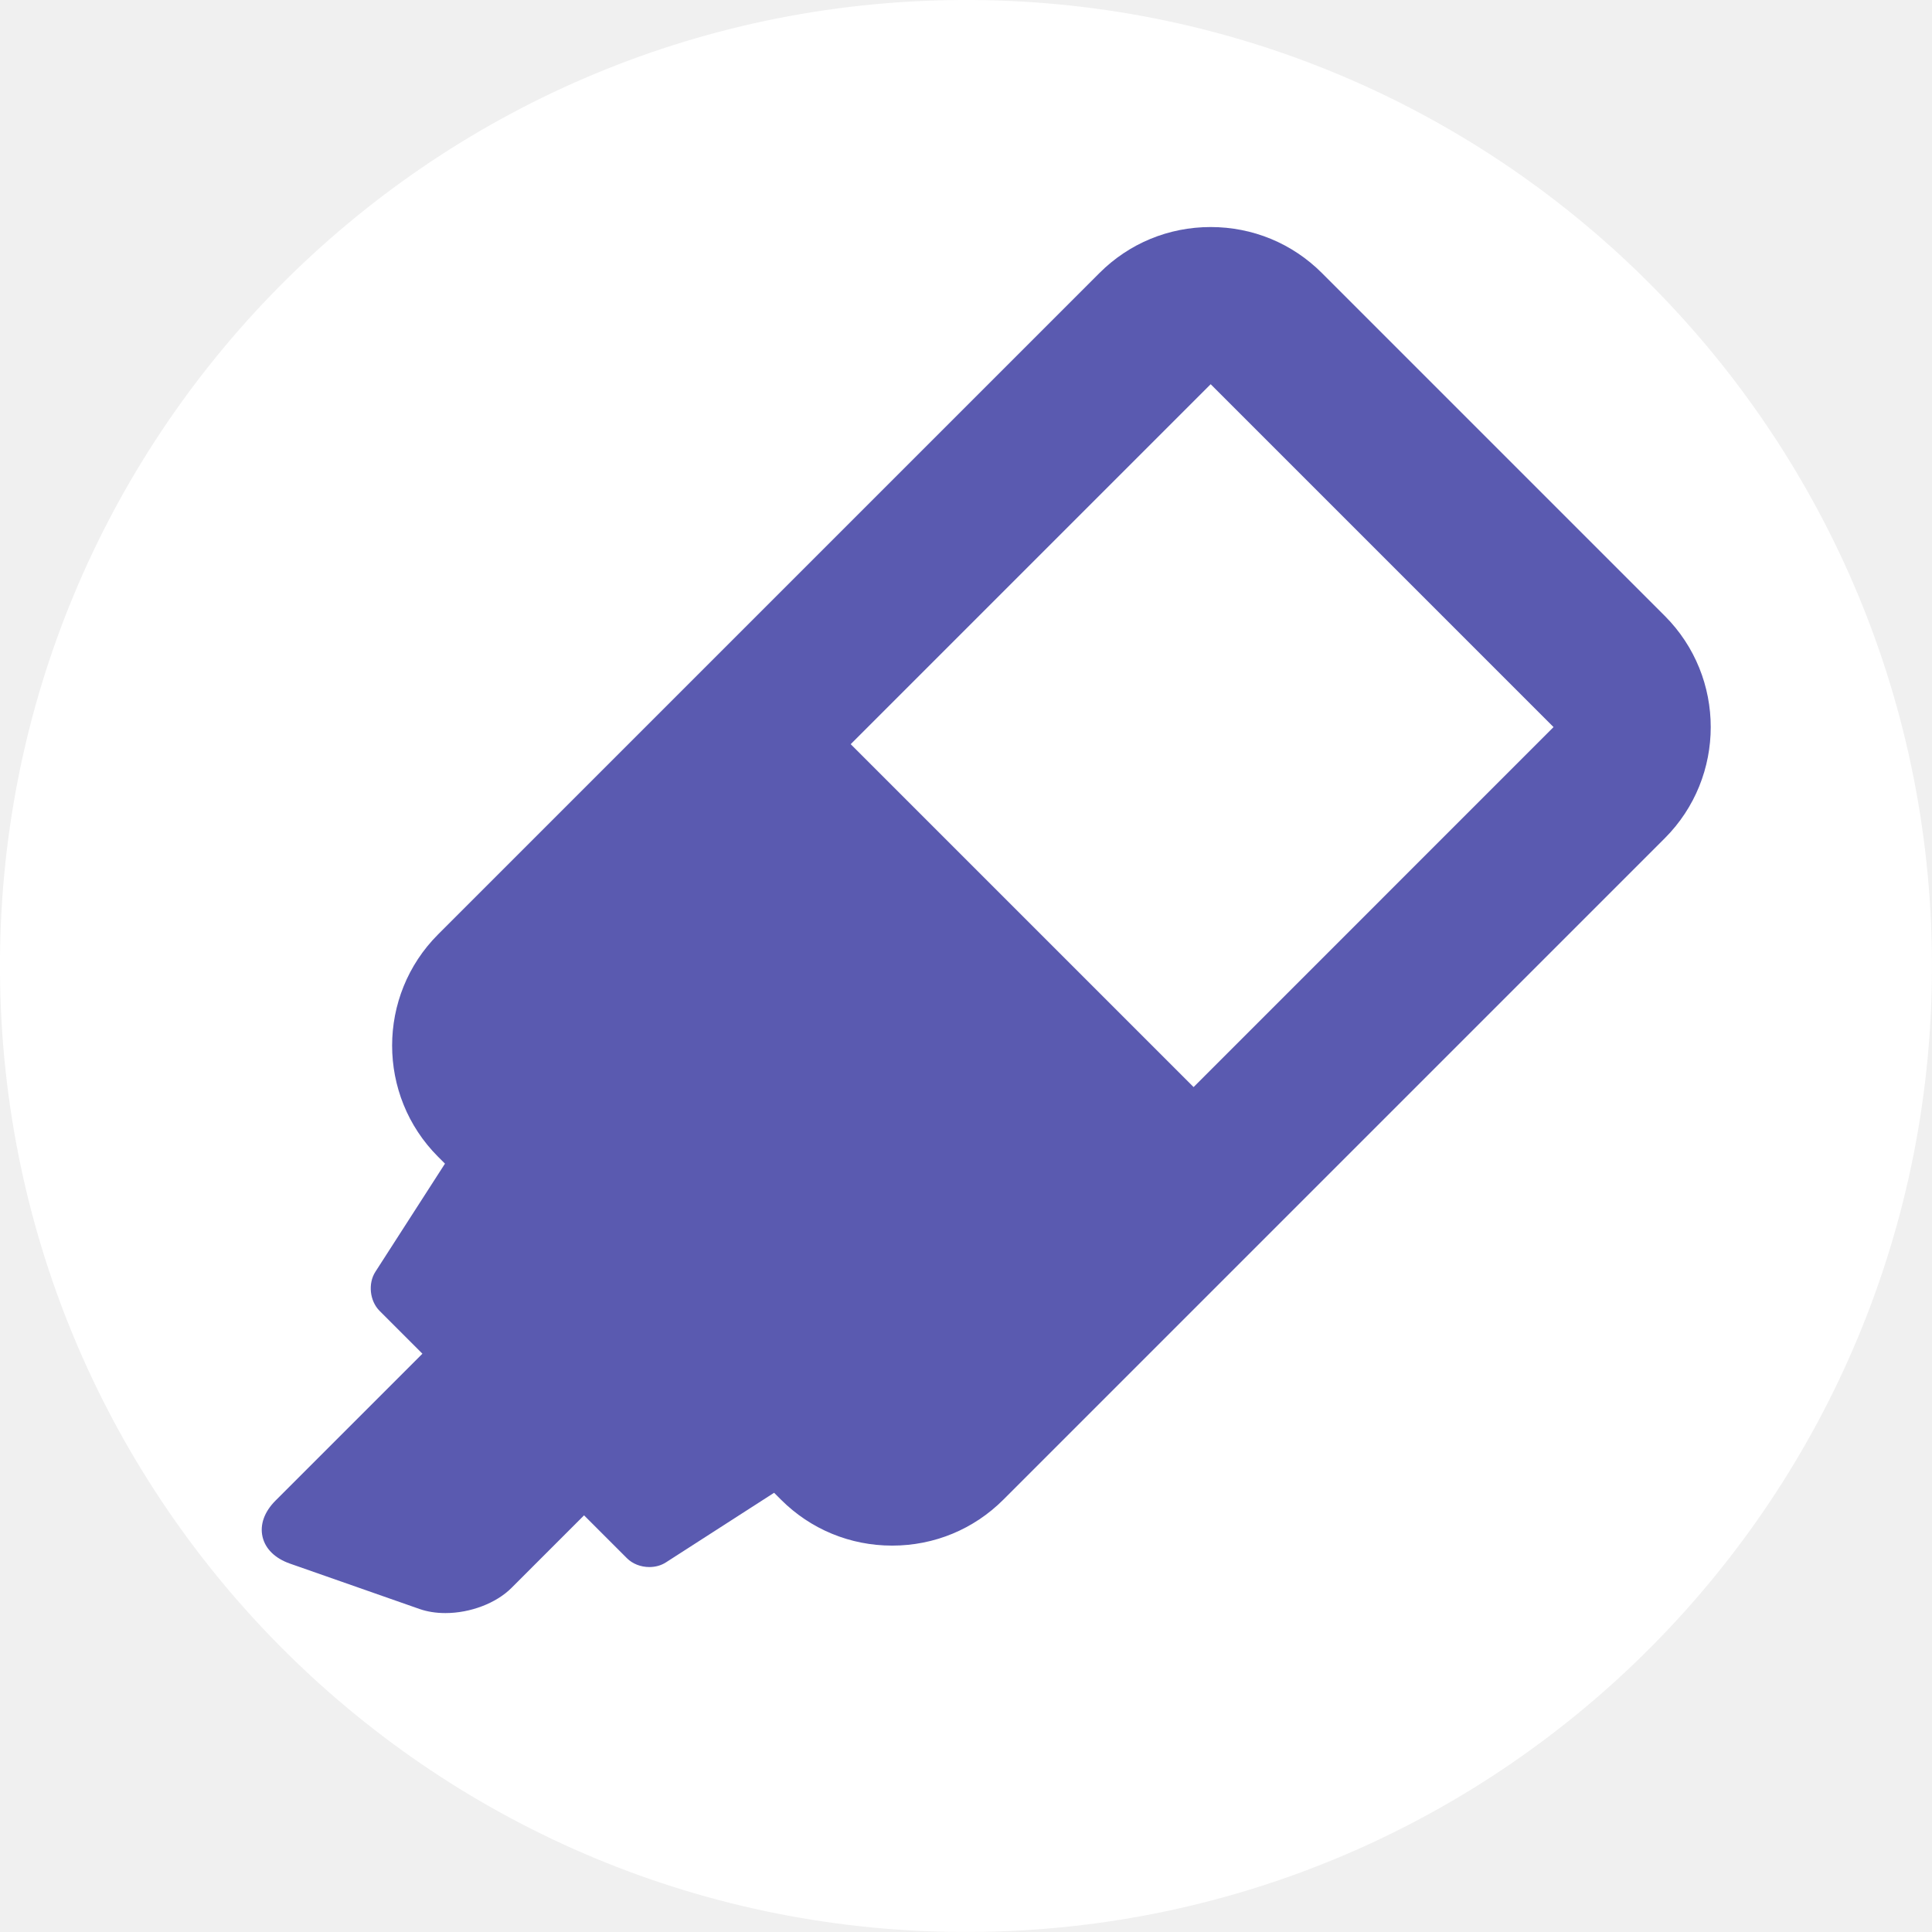
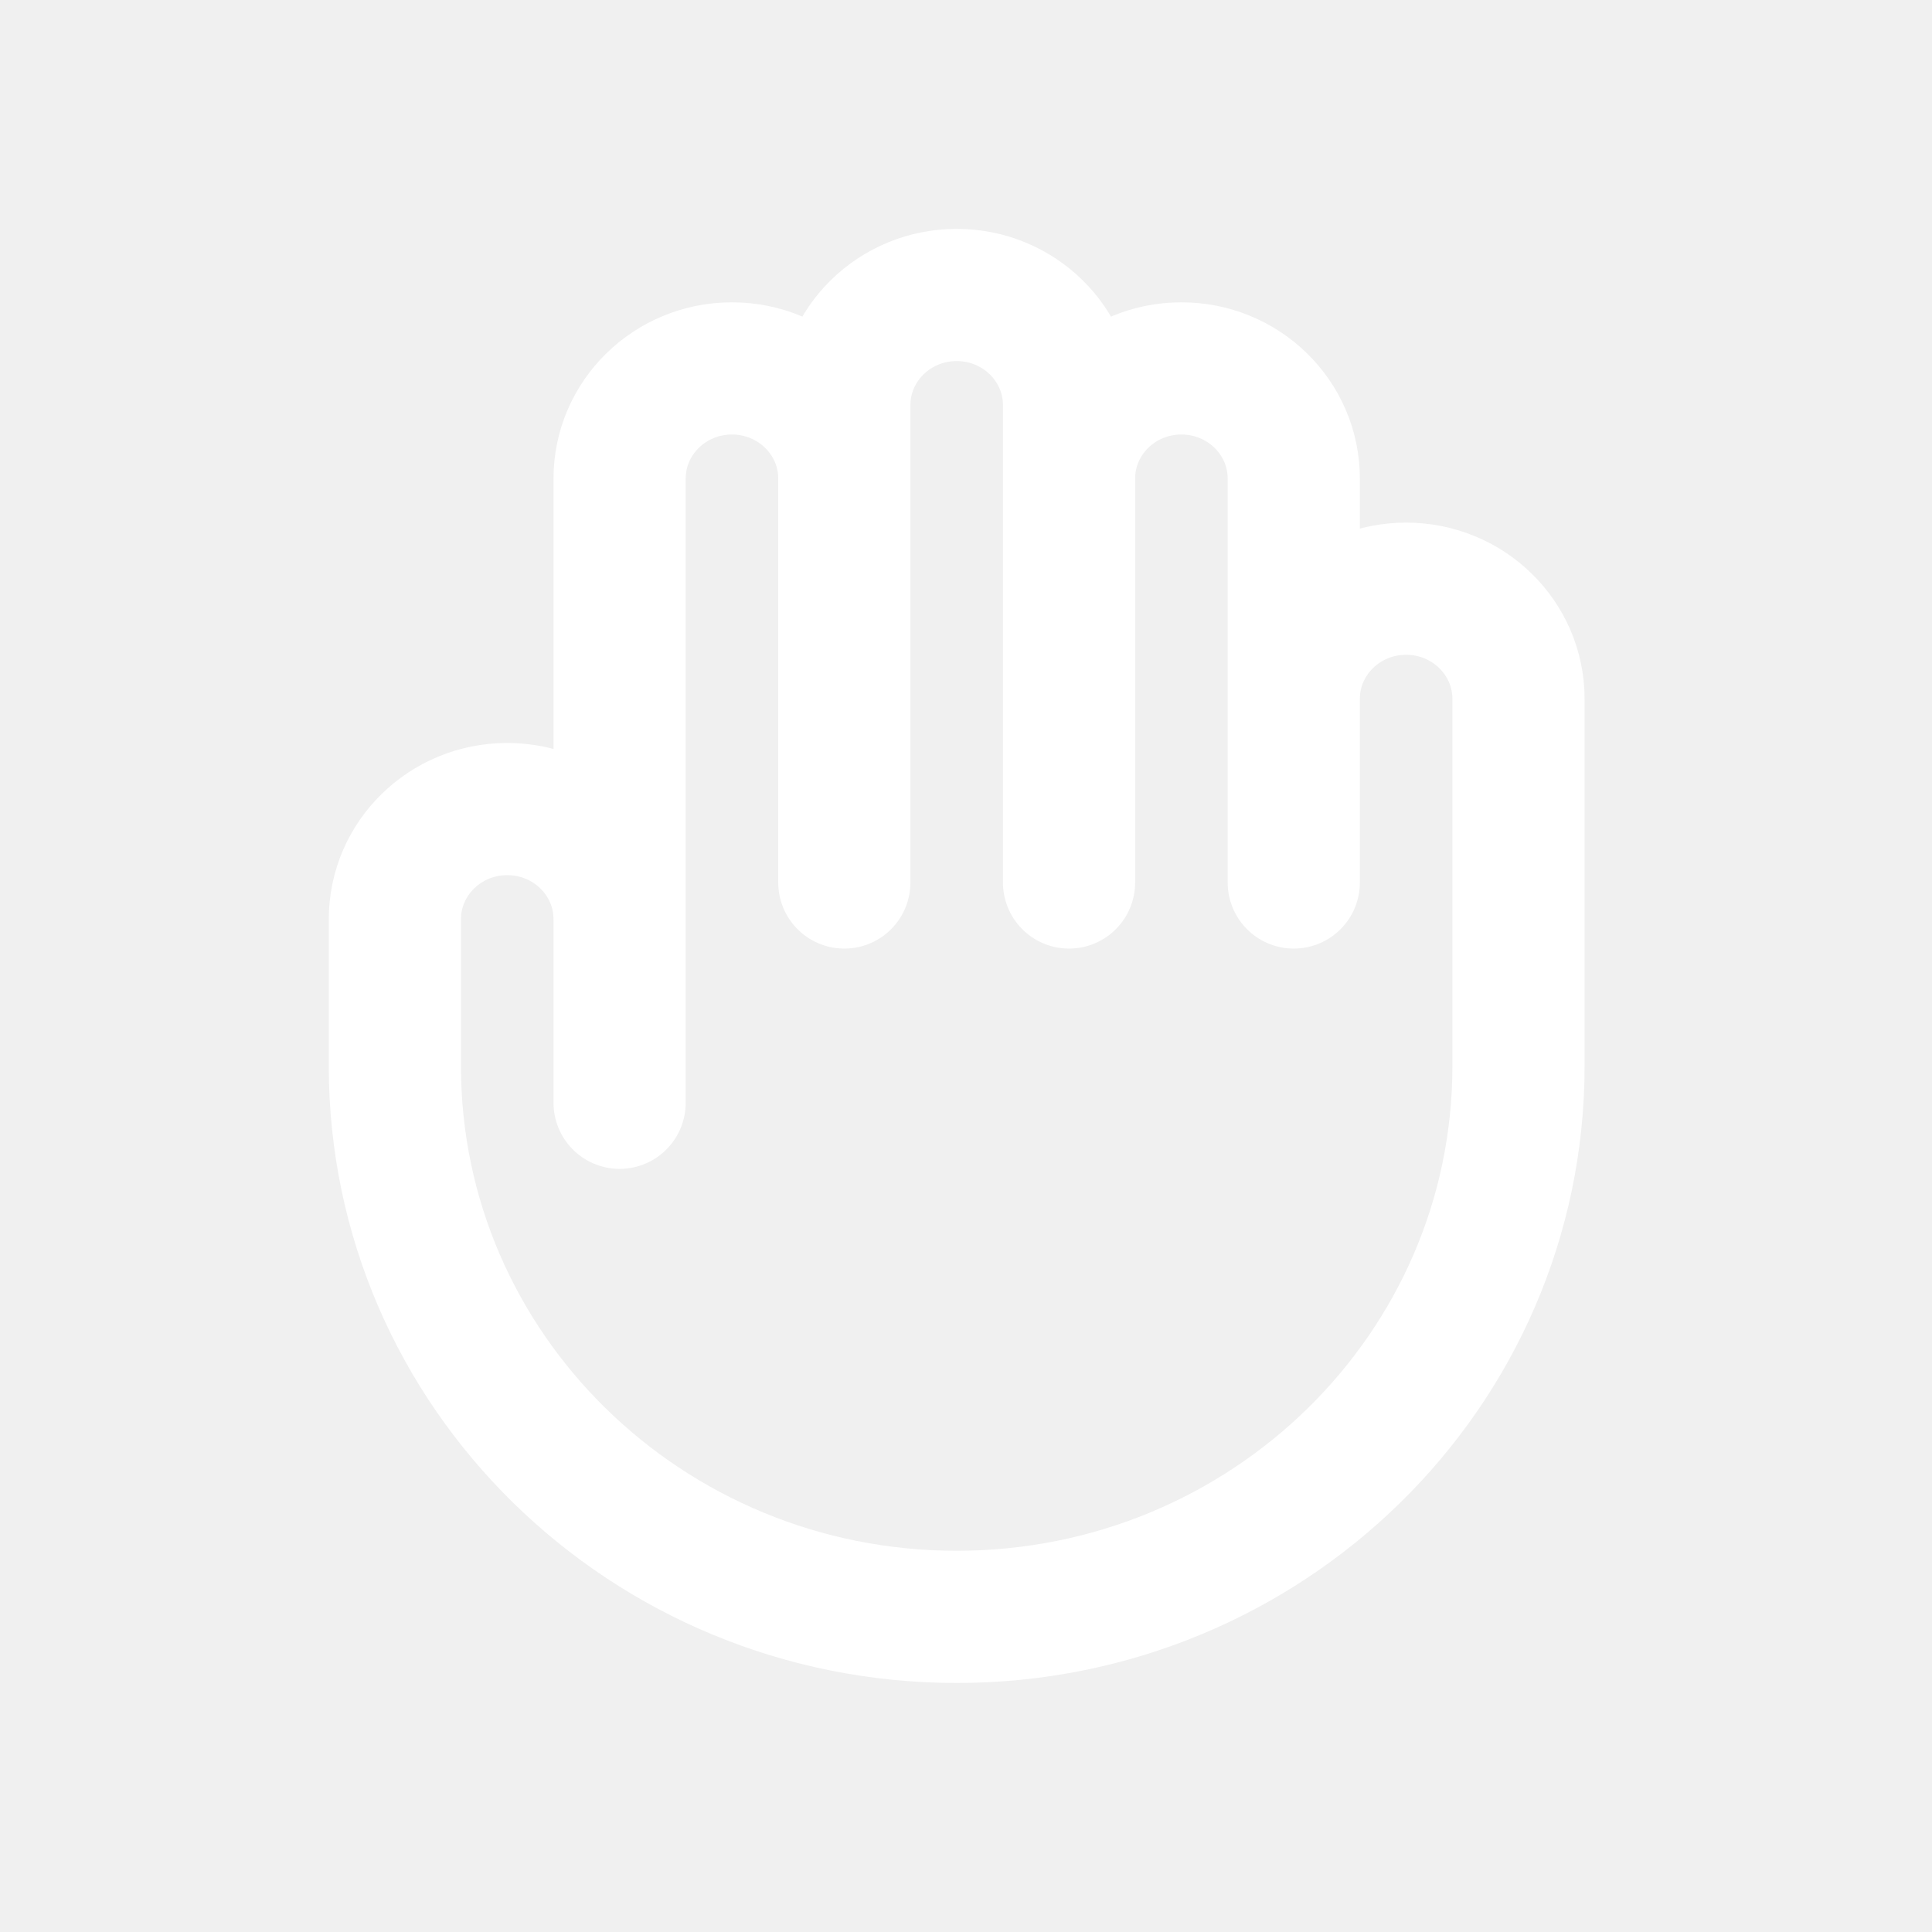
<svg xmlns="http://www.w3.org/2000/svg" width="800px" height="800px" viewBox="0 0 24 24" fill="none" version="1.1" id="svg1" xml:space="preserve">
  <defs id="defs1">
    <style id="style1-7">.cls-1{fill:none;stroke:#020202;stroke-miterlimit:10;stroke-width:1.91px;}</style>
  </defs>
  <g id="SVGRepo_bgCarrier" stroke-width="0" />
  <g id="SVGRepo_tracerCarrier" stroke-linecap="round" stroke-linejoin="round" />
-   <circle style="fill:#ffffff;stroke-width:0.032;fill-opacity:1" id="path2" cx="11.931" cy="12.068" transform="rotate(-0.3263356)" r="12" />
  <style type="text/css" id="style1">

	.st0{fill:#000000;}

</style>
-   <g style="fill:#5a5ab0;fill-opacity:1" id="g1" transform="matrix(0.0651238,0,0,0.0651238,3.251408,2.429283)">
-     <path d="m 267.624,80.174 -65.4,-65.4 C 196.57,9.119 189.035,6.005 181.011,6.005 c -8.025,0 -15.56,3.113 -21.214,8.769 L 33.642,140.928 c -11.696,11.695 -11.696,30.728 0,42.426 l 1.309,1.309 -13.278,20.635 c -1.435,2.229 -1.076,5.565 0.798,7.439 l 8.178,8.178 -28.011,28.011 c -2.133,2.133 -3.017,4.581 -2.489,6.895 0.527,2.313 2.386,4.136 5.232,5.133 l 24.698,8.651 c 1.491,0.522 3.16,0.787 4.962,0.787 4.736,0 9.677,-1.879 12.585,-4.788 l 13.855,-13.855 8.177,8.177 c 1.071,1.071 2.631,1.686 4.28,1.686 1.164,0 2.257,-0.308 3.16,-0.889 l 20.635,-13.278 1.309,1.309 c 5.654,5.655 13.188,8.769 21.213,8.769 8.025,0 15.56,-3.115 21.213,-8.769 L 267.622,122.601 c 11.699,-11.698 11.699,-30.73 0.002,-42.427 z m -89.873,89.882 -65.406,-65.405 68.665,-68.664 65.4,65.401 z" id="path1-2" style="fill:#5a5ab0;fill-opacity:1" />
+   <g style="fill:none;stroke:#ffffff;stroke-opacity:1" id="g3" transform="matrix(0.8210526,0,0,0.8210526,2.031655,2.022204)">
+     <path d="m 6.9,11.444 v 2.778 m 0,-2.778 V 4.778 c 0,-0.92 0.761,-1.667 1.7,-1.667 0.939,0 1.7,0.746 1.7,1.667 M 6.9,11.444 C 6.9,10.524 6.139,9.778 5.2,9.778 c -0.939,0 -1.7,0.746 -1.7,1.667 v 2.222 C 3.5,18.269 7.306,22 12,22 c 4.694,0 8.5,-3.731 8.5,-8.333 V 8.111 c 0,-0.92 -0.761,-1.667 -1.7,-1.667 -0.939,0 -1.7,0.746 -1.7,1.667 M 10.3,4.778 v 6.111 m 0,-6.111 V 3.667 C 10.3,2.746 11.061,2 12,2 c 0.939,0 1.7,0.746 1.7,1.667 v 1.111 m 0,0 v 6.111 m 0,-6.111 c 0,-0.92 0.761,-1.667 1.7,-1.667 0.939,0 1.7,0.746 1.7,1.667 v 3.333 m 0,0 v 2.778" stroke="#000000" stroke-width="2" stroke-linecap="round" stroke-linejoin="round" id="path1-1" style="stroke:#ffffff;stroke-opacity:1" />
  </g>
</svg>
